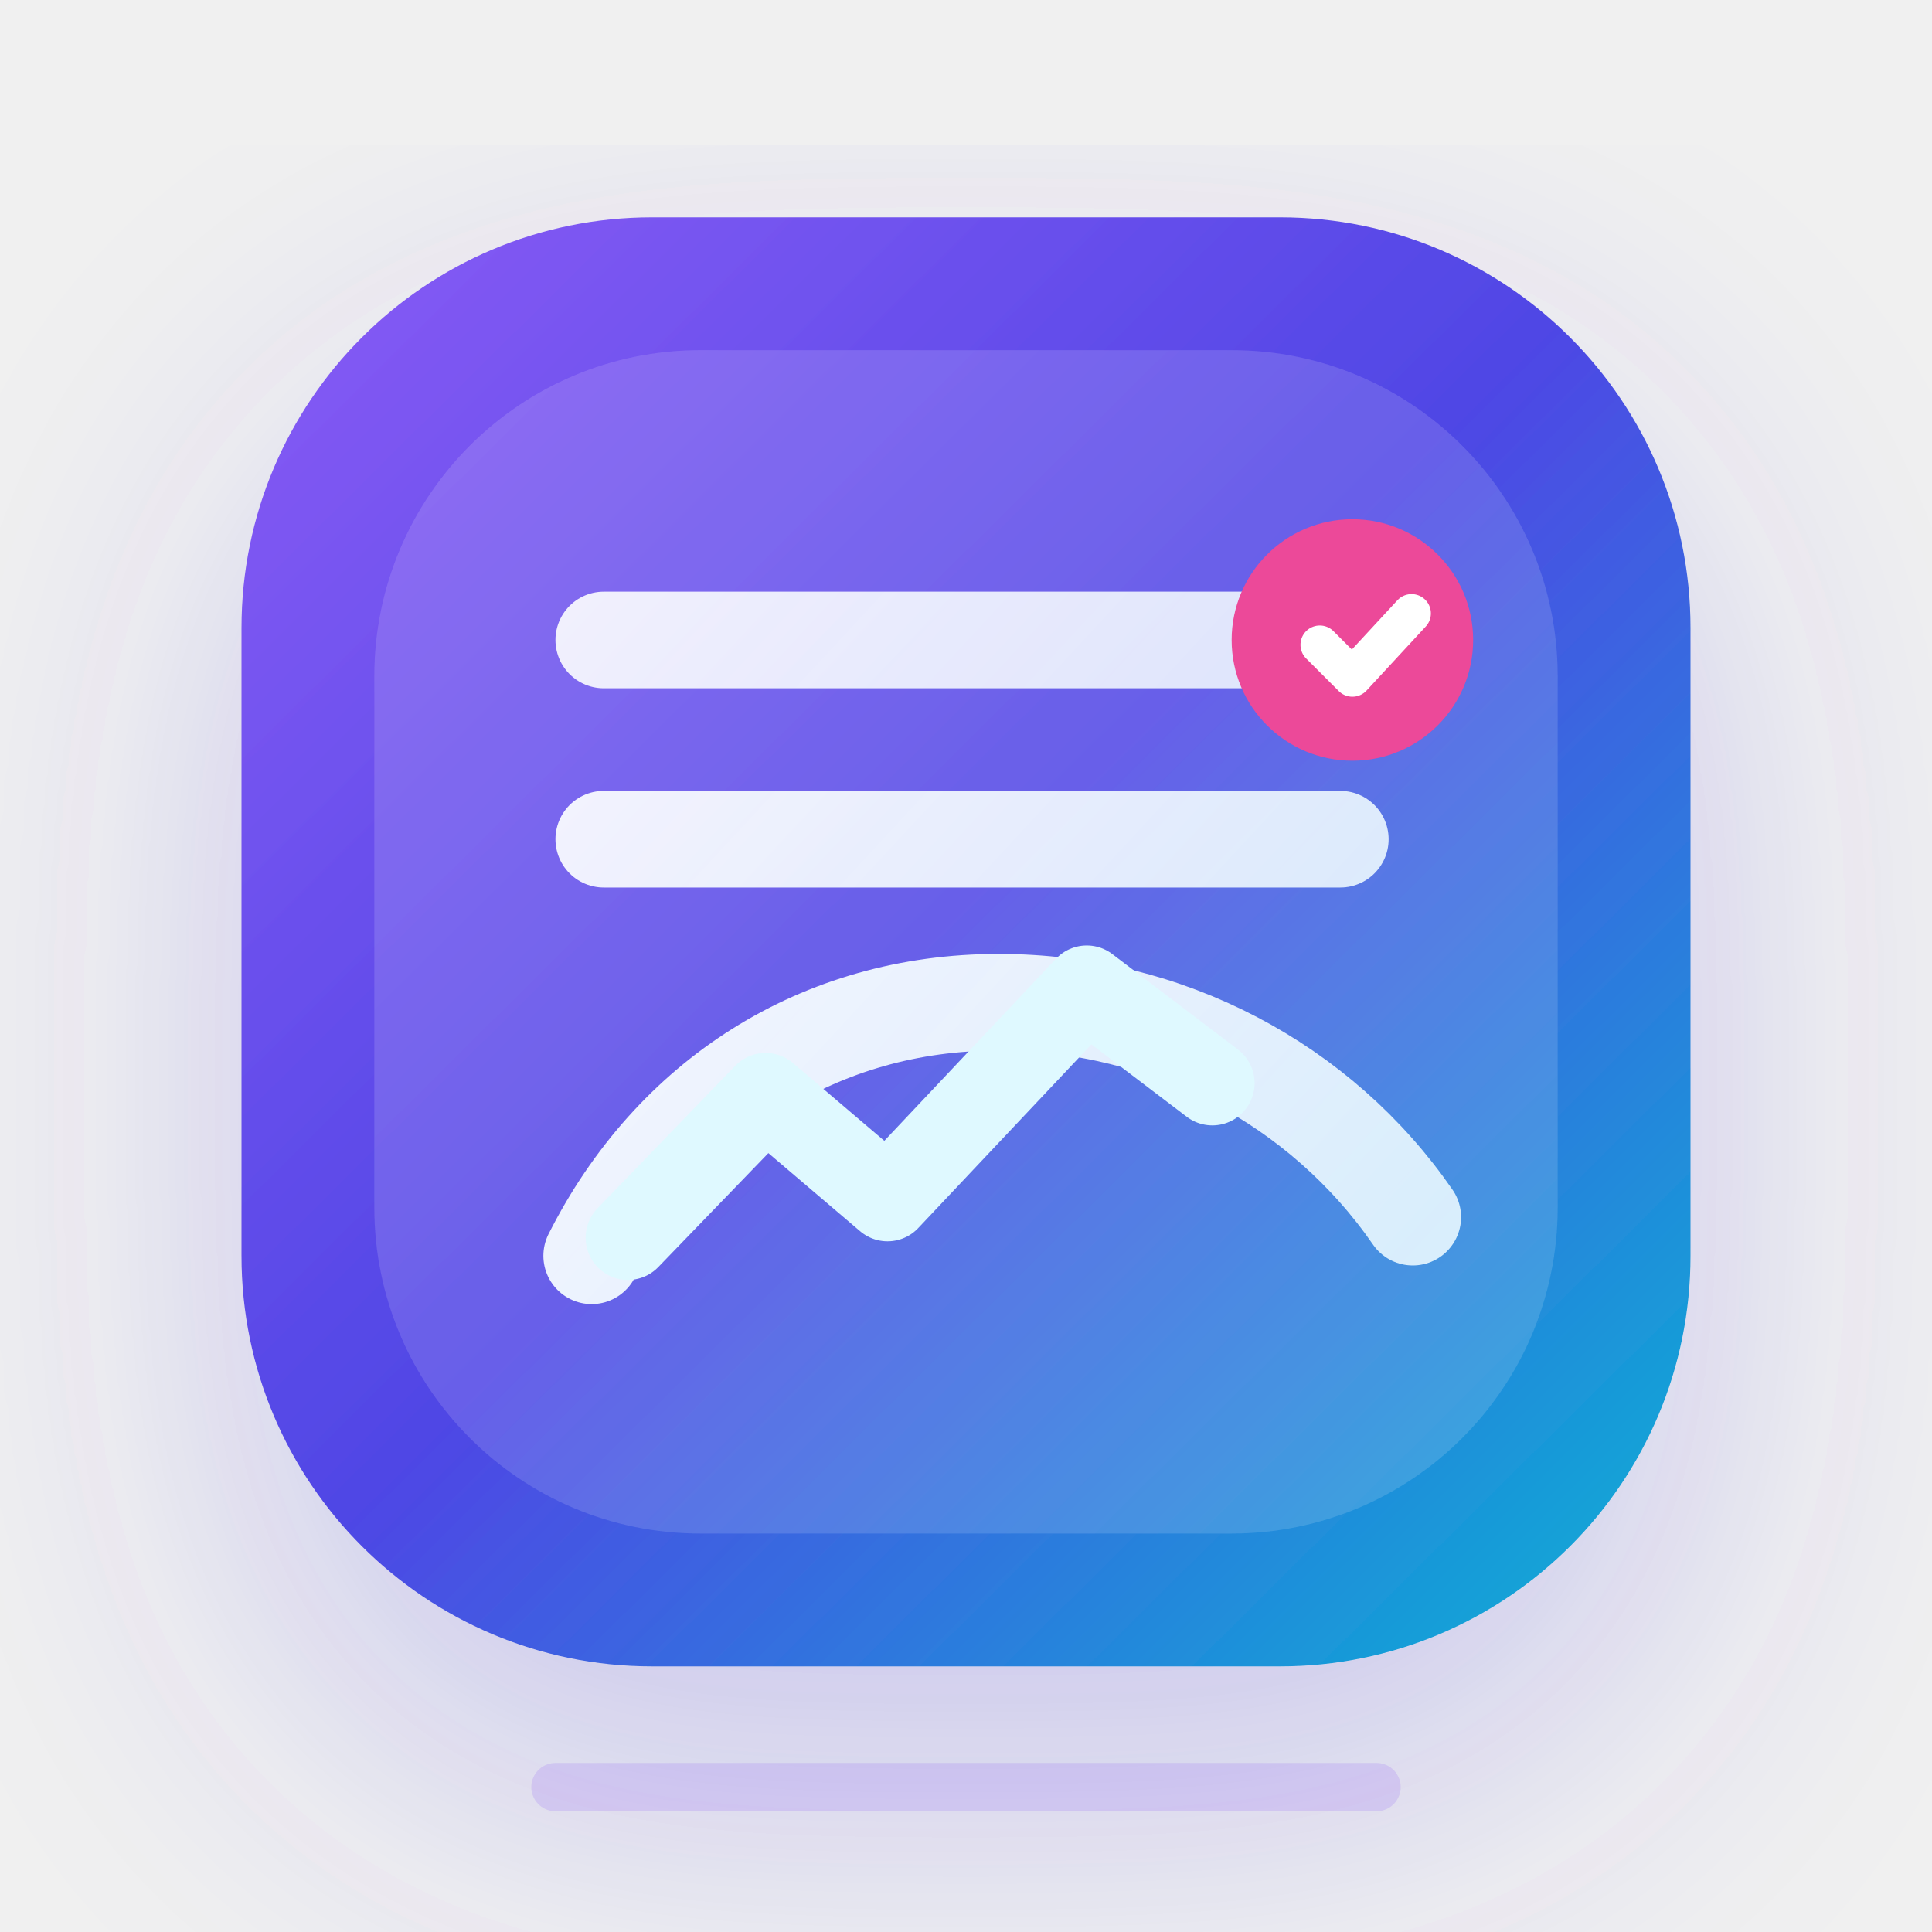
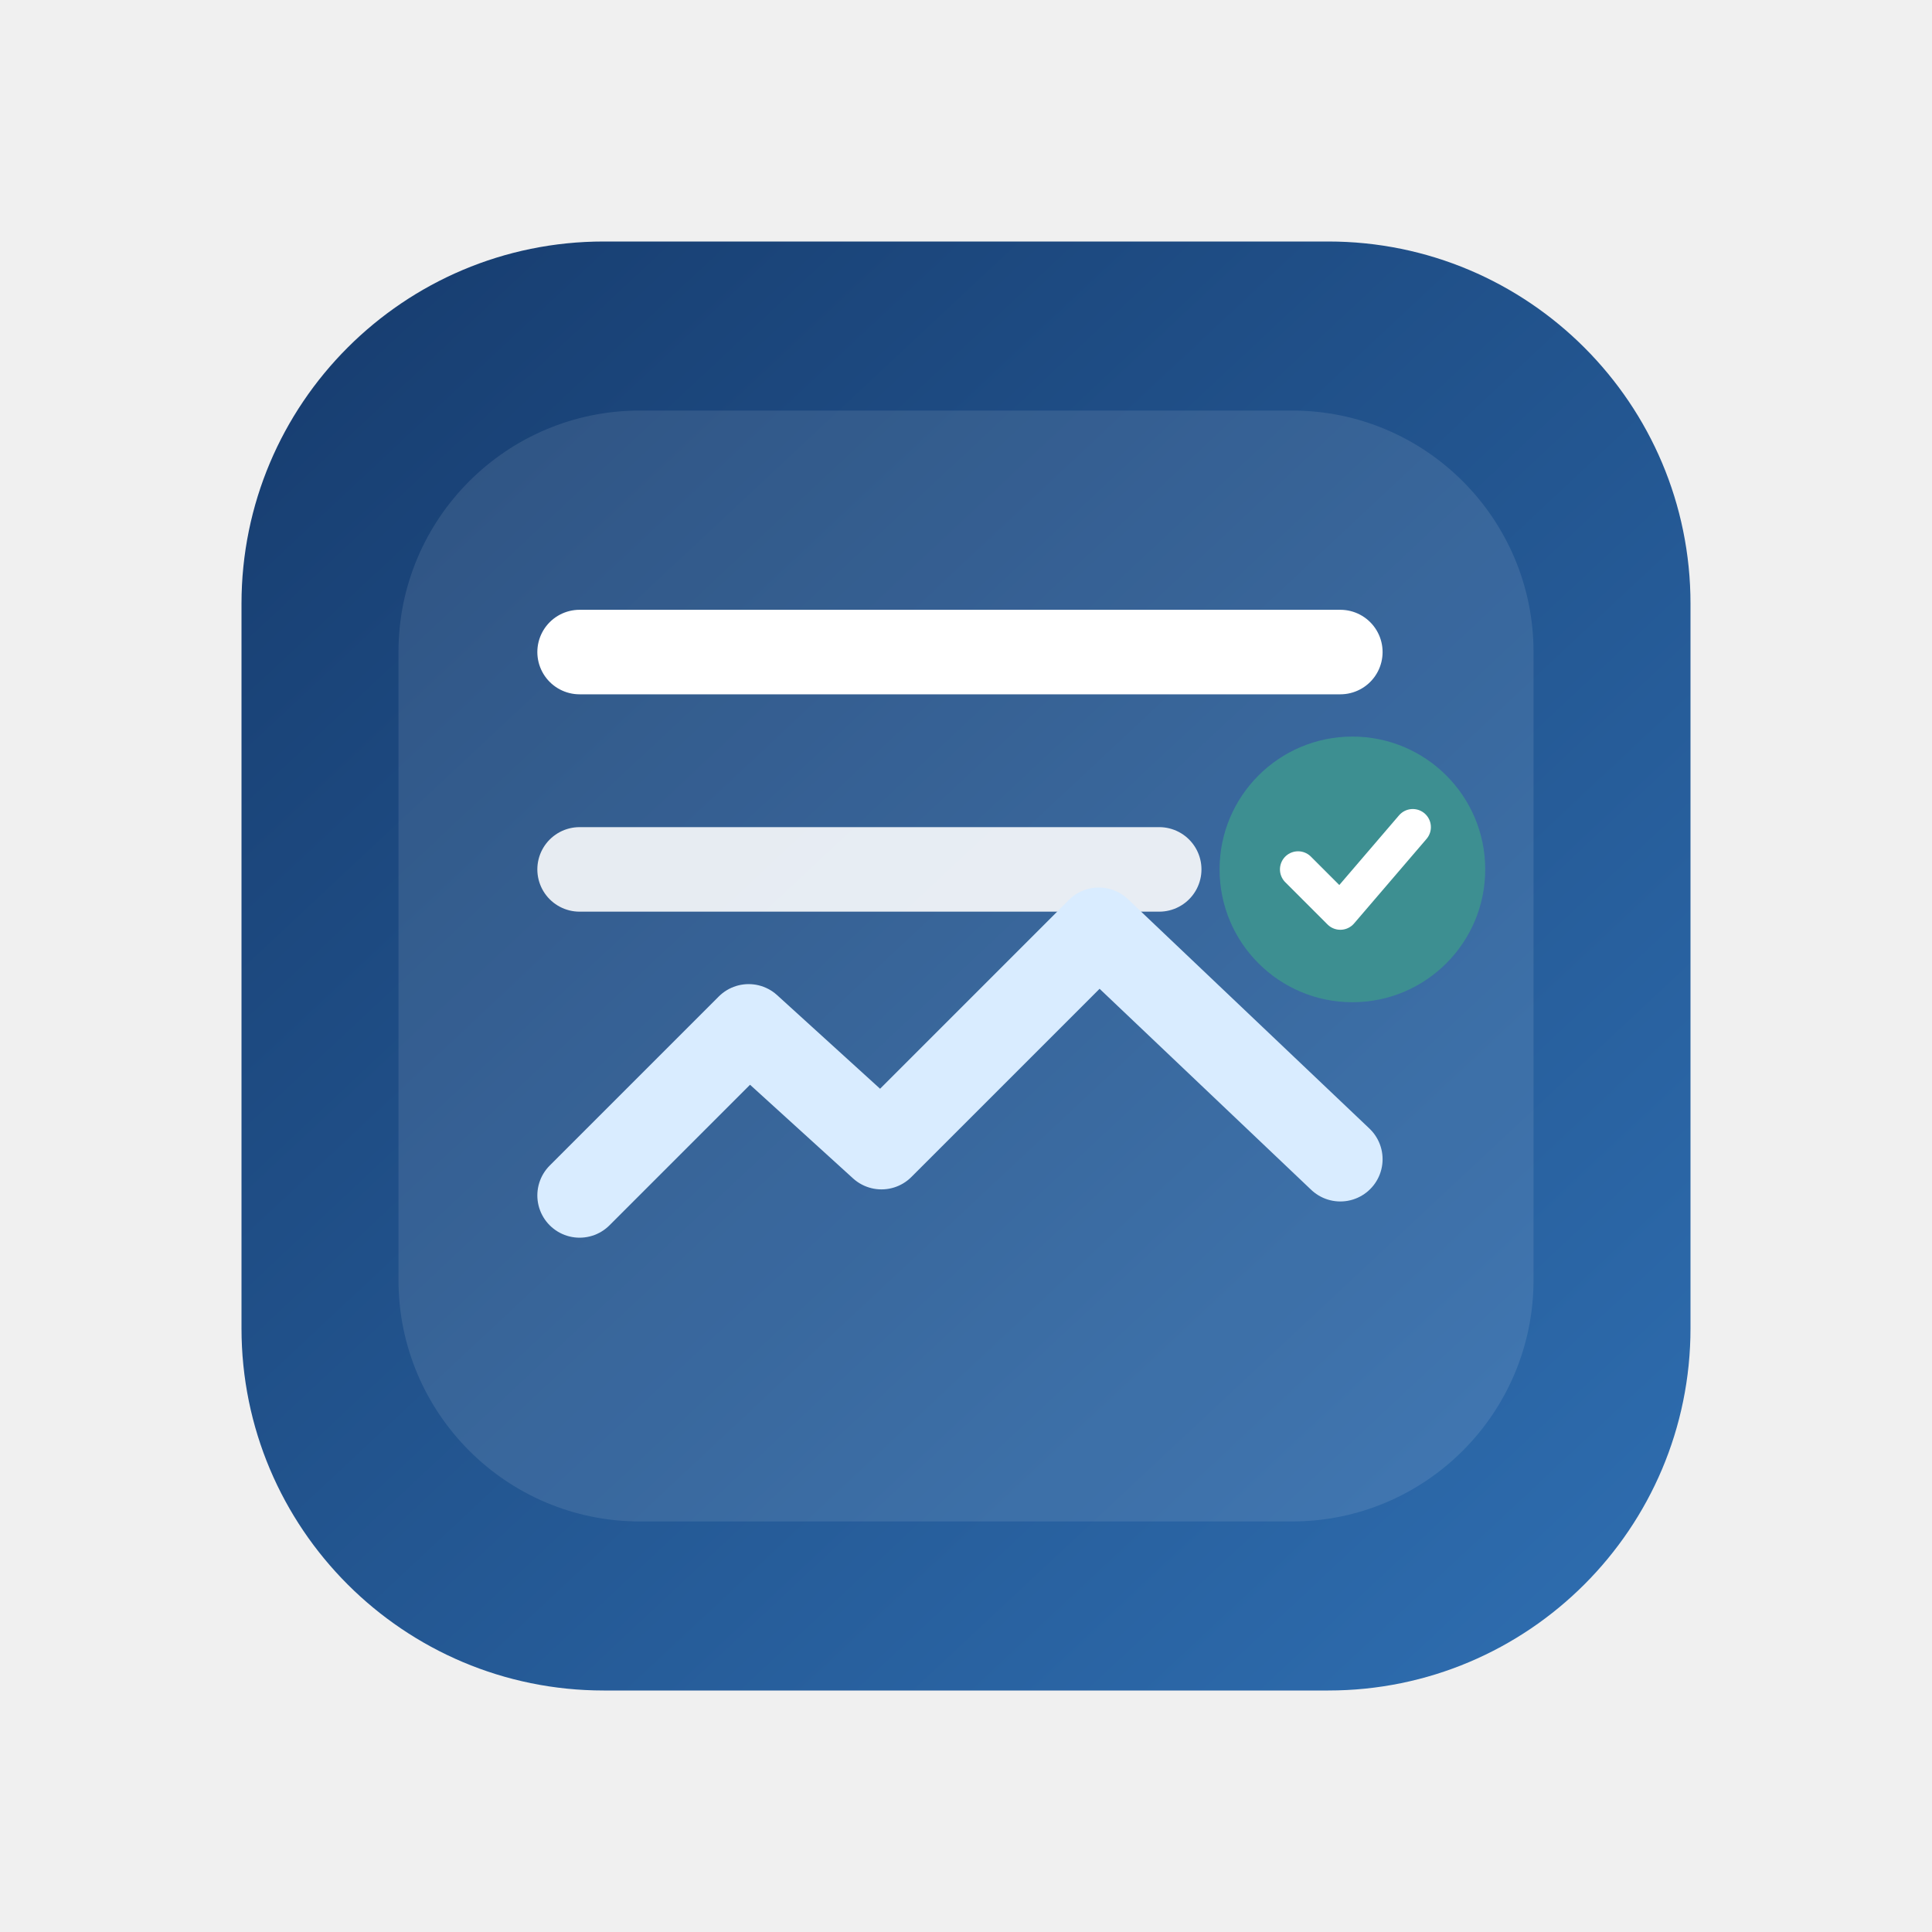
<svg xmlns="http://www.w3.org/2000/svg" width="160" height="160" viewBox="0 0 160 160" fill="none">
  <defs>
-     <linearGradient id="g1" x1="18" y1="20" x2="139" y2="142" gradientUnits="userSpaceOnUse">
-       <stop stop-color="#8B5CF6" />
-       <stop offset="0.48" stop-color="#4F46E5" />
-       <stop offset="1" stop-color="#06B6D4" />
+     <linearGradient id="bg" x1="22" y1="18" x2="138" y2="142" gradientUnits="userSpaceOnUse">
+       <stop stop-color="#163B6D" />
+       <stop offset="1" stop-color="#2F6FB2" />
    </linearGradient>
-     <linearGradient id="g2" x1="43" y1="45" x2="112" y2="109" gradientUnits="userSpaceOnUse">
-       <stop stop-color="#ffffff" stop-opacity="0.98" />
-       <stop offset="1" stop-color="#E9F8FF" stop-opacity="0.9" />
-     </linearGradient>
-     <filter id="shadow" x="0" y="0" width="160" height="160" filterUnits="userSpaceOnUse" color-interpolation-filters="sRGB">
-       <feDropShadow dx="0" dy="12" stdDeviation="14" flood-color="#4F46E5" flood-opacity="0.22" />
-     </filter>
  </defs>
-   <g filter="url(#shadow)">
-     <rect x="20" y="18" width="120" height="120" rx="34" fill="url(#g1)" />
-     <rect x="31" y="29" width="98" height="98" rx="27" fill="#FFFFFF" opacity="0.14" />
-     <path d="M49 104C55.6 90.9 67.9 83 82.7 83C96.7 83 109.4 89.8 117 100.8" stroke="url(#g2)" stroke-width="8" stroke-linecap="round" />
-     <path d="M50 69.5H111" stroke="url(#g2)" stroke-width="8" stroke-linecap="round" opacity="0.96" />
-     <path d="M50 53H104" stroke="url(#g2)" stroke-width="8" stroke-linecap="round" opacity="0.92" />
-     <circle cx="112" cy="53" r="10" fill="#EC4899" />
-     <path d="M109.3 53.4L112 56.1L116.9 50.8" stroke="white" stroke-width="3.2" stroke-linecap="round" stroke-linejoin="round" />
-     <path d="M52 102.5L63.4 90.7L73.5 99.3L90 81.8L100.4 89.7" stroke="#DFF9FF" stroke-width="7" stroke-linecap="round" stroke-linejoin="round" />
-   </g>
-   <path d="M46 148H114" stroke="#8B5CF6" stroke-opacity="0.18" stroke-width="4" stroke-linecap="round" />
+   <rect x="20" y="20" width="120" height="120" rx="30" fill="url(#bg)" />
+   <rect x="33" y="34" width="94" height="92" rx="20" fill="#FFFFFF" fill-opacity="0.10" />
+   <path d="M48 54H111" stroke="white" stroke-width="7" stroke-linecap="round" />
+   <path d="M48 72H96" stroke="white" stroke-width="7" stroke-linecap="round" opacity="0.88" />
+   <path d="M48 99L62 85L73 95L91 77L111 96" stroke="#D9ECFF" stroke-width="7" stroke-linecap="round" stroke-linejoin="round" />
+   <circle cx="112" cy="72" r="11" fill="#3D8F91" />
+   <path d="M107.5 72L111 75.5L117 68.5" stroke="white" stroke-width="3" stroke-linecap="round" stroke-linejoin="round" />
</svg>
